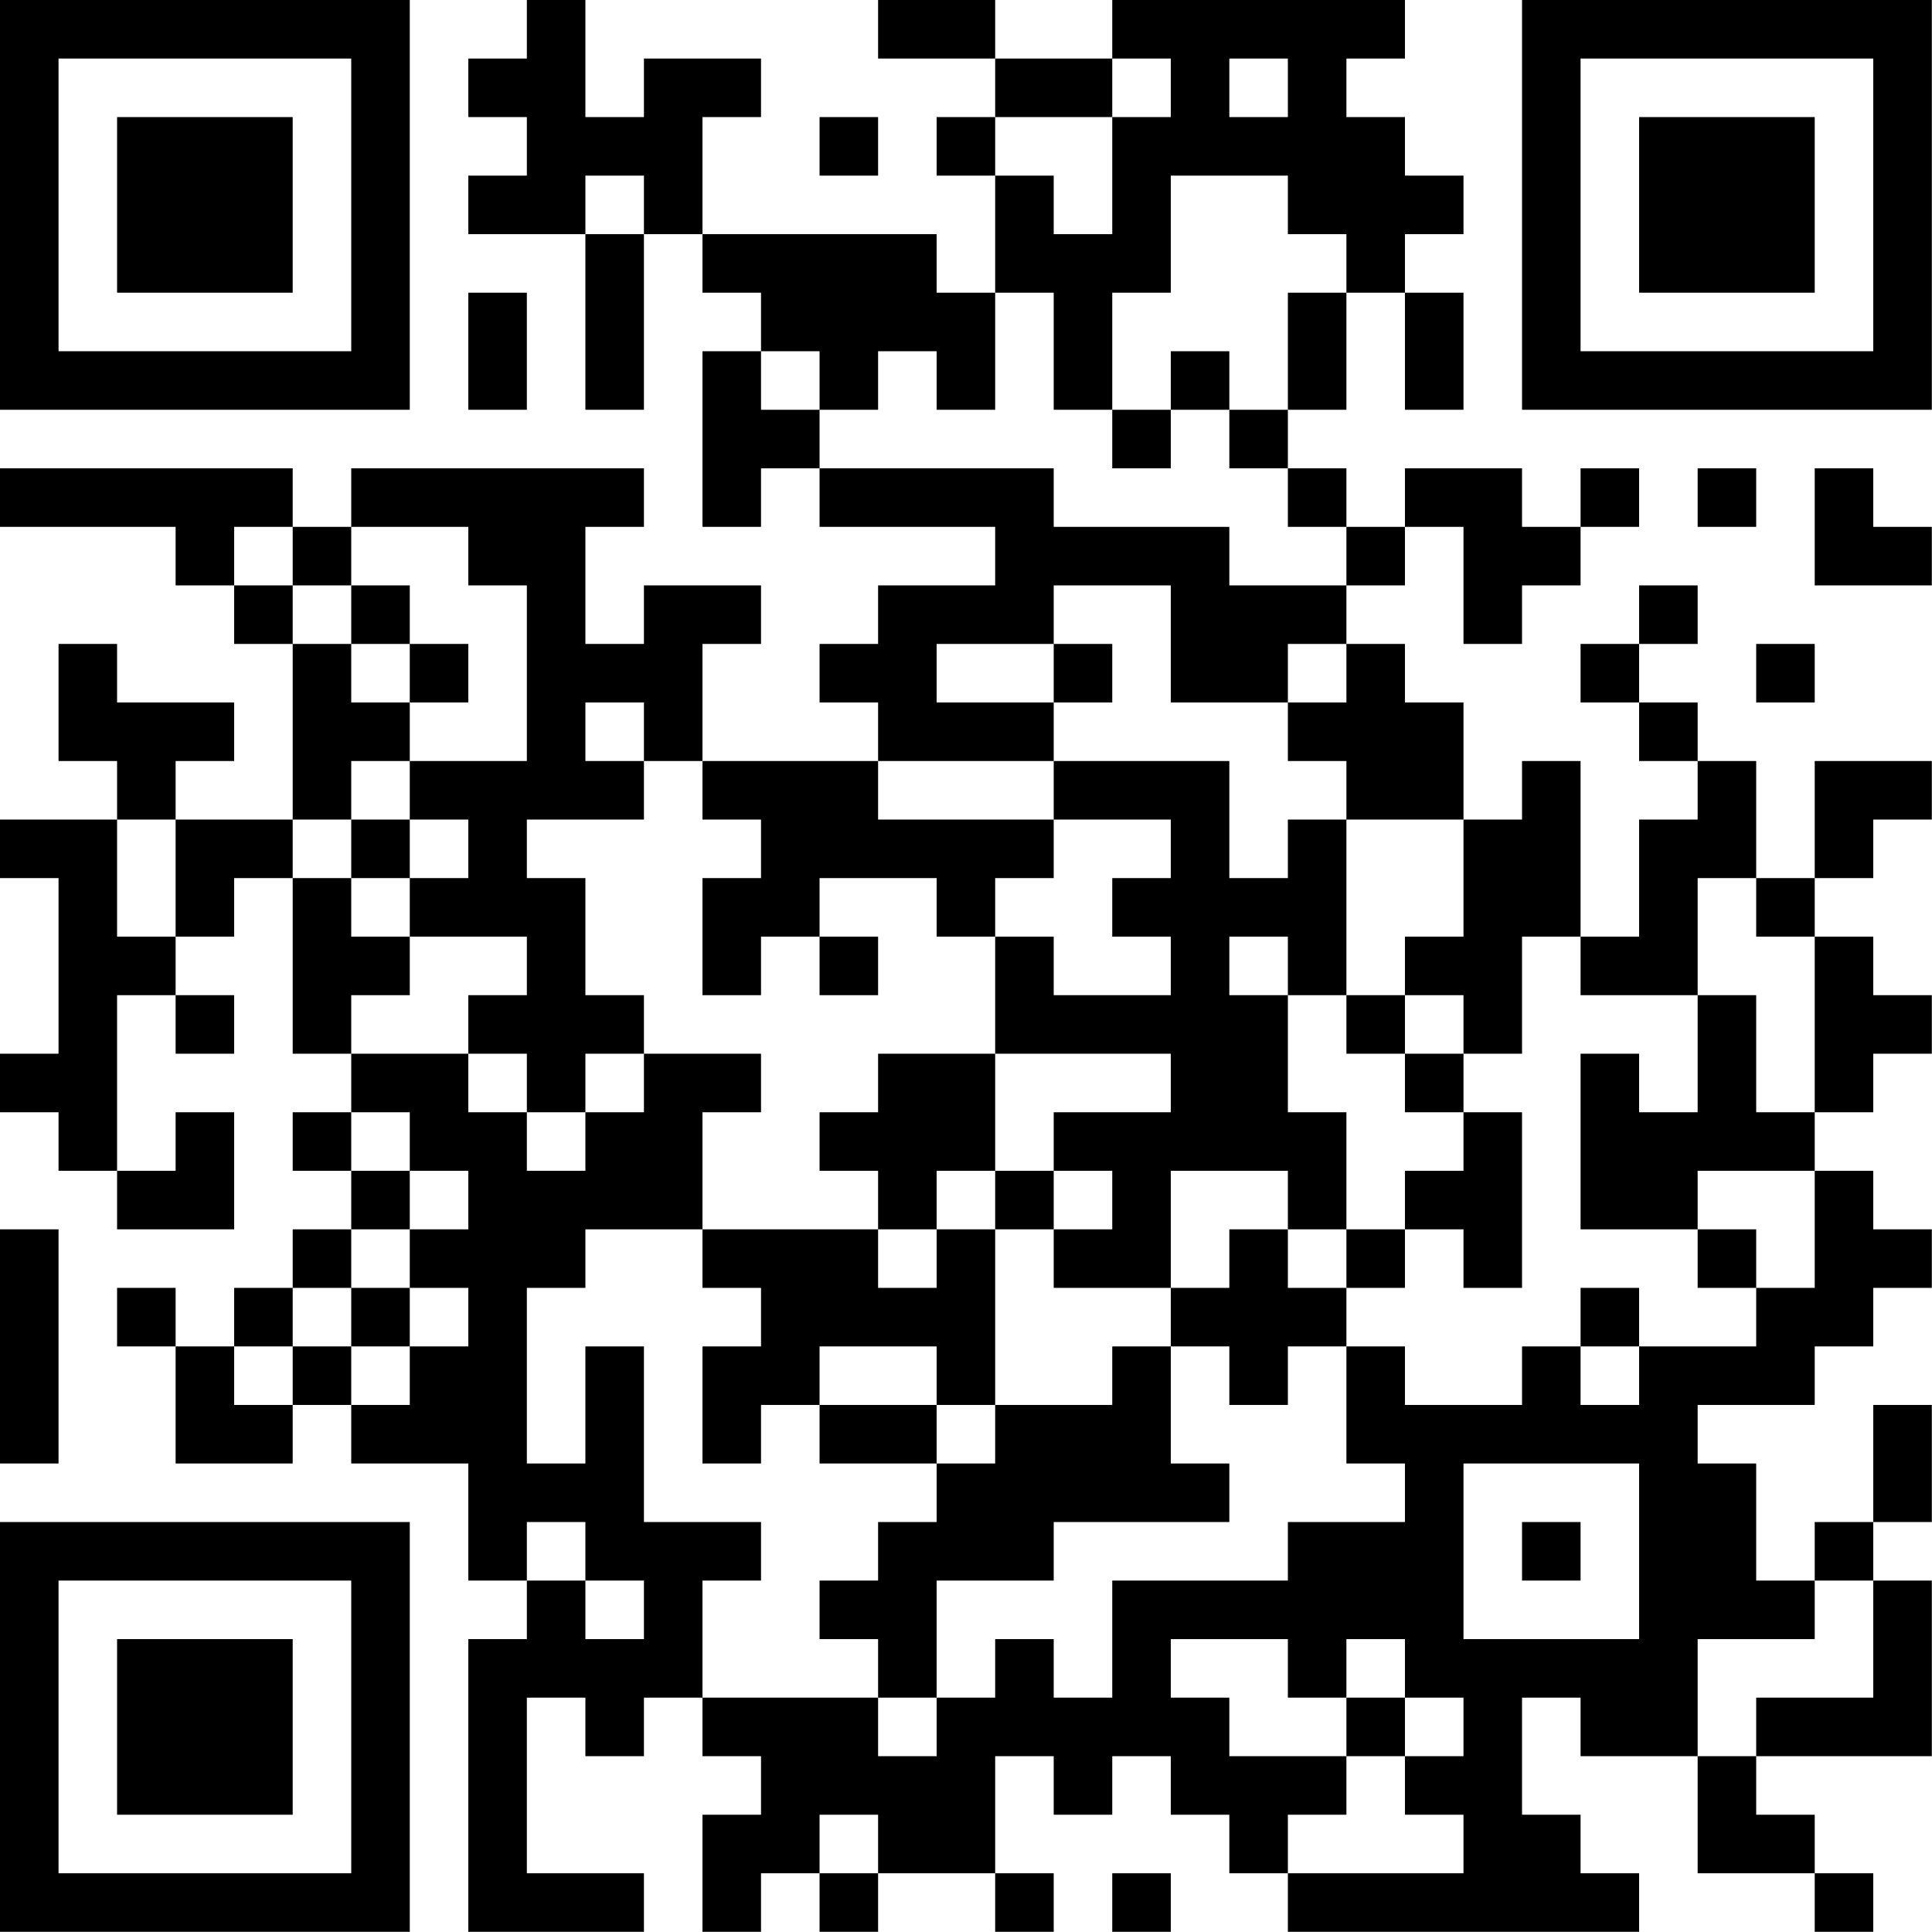
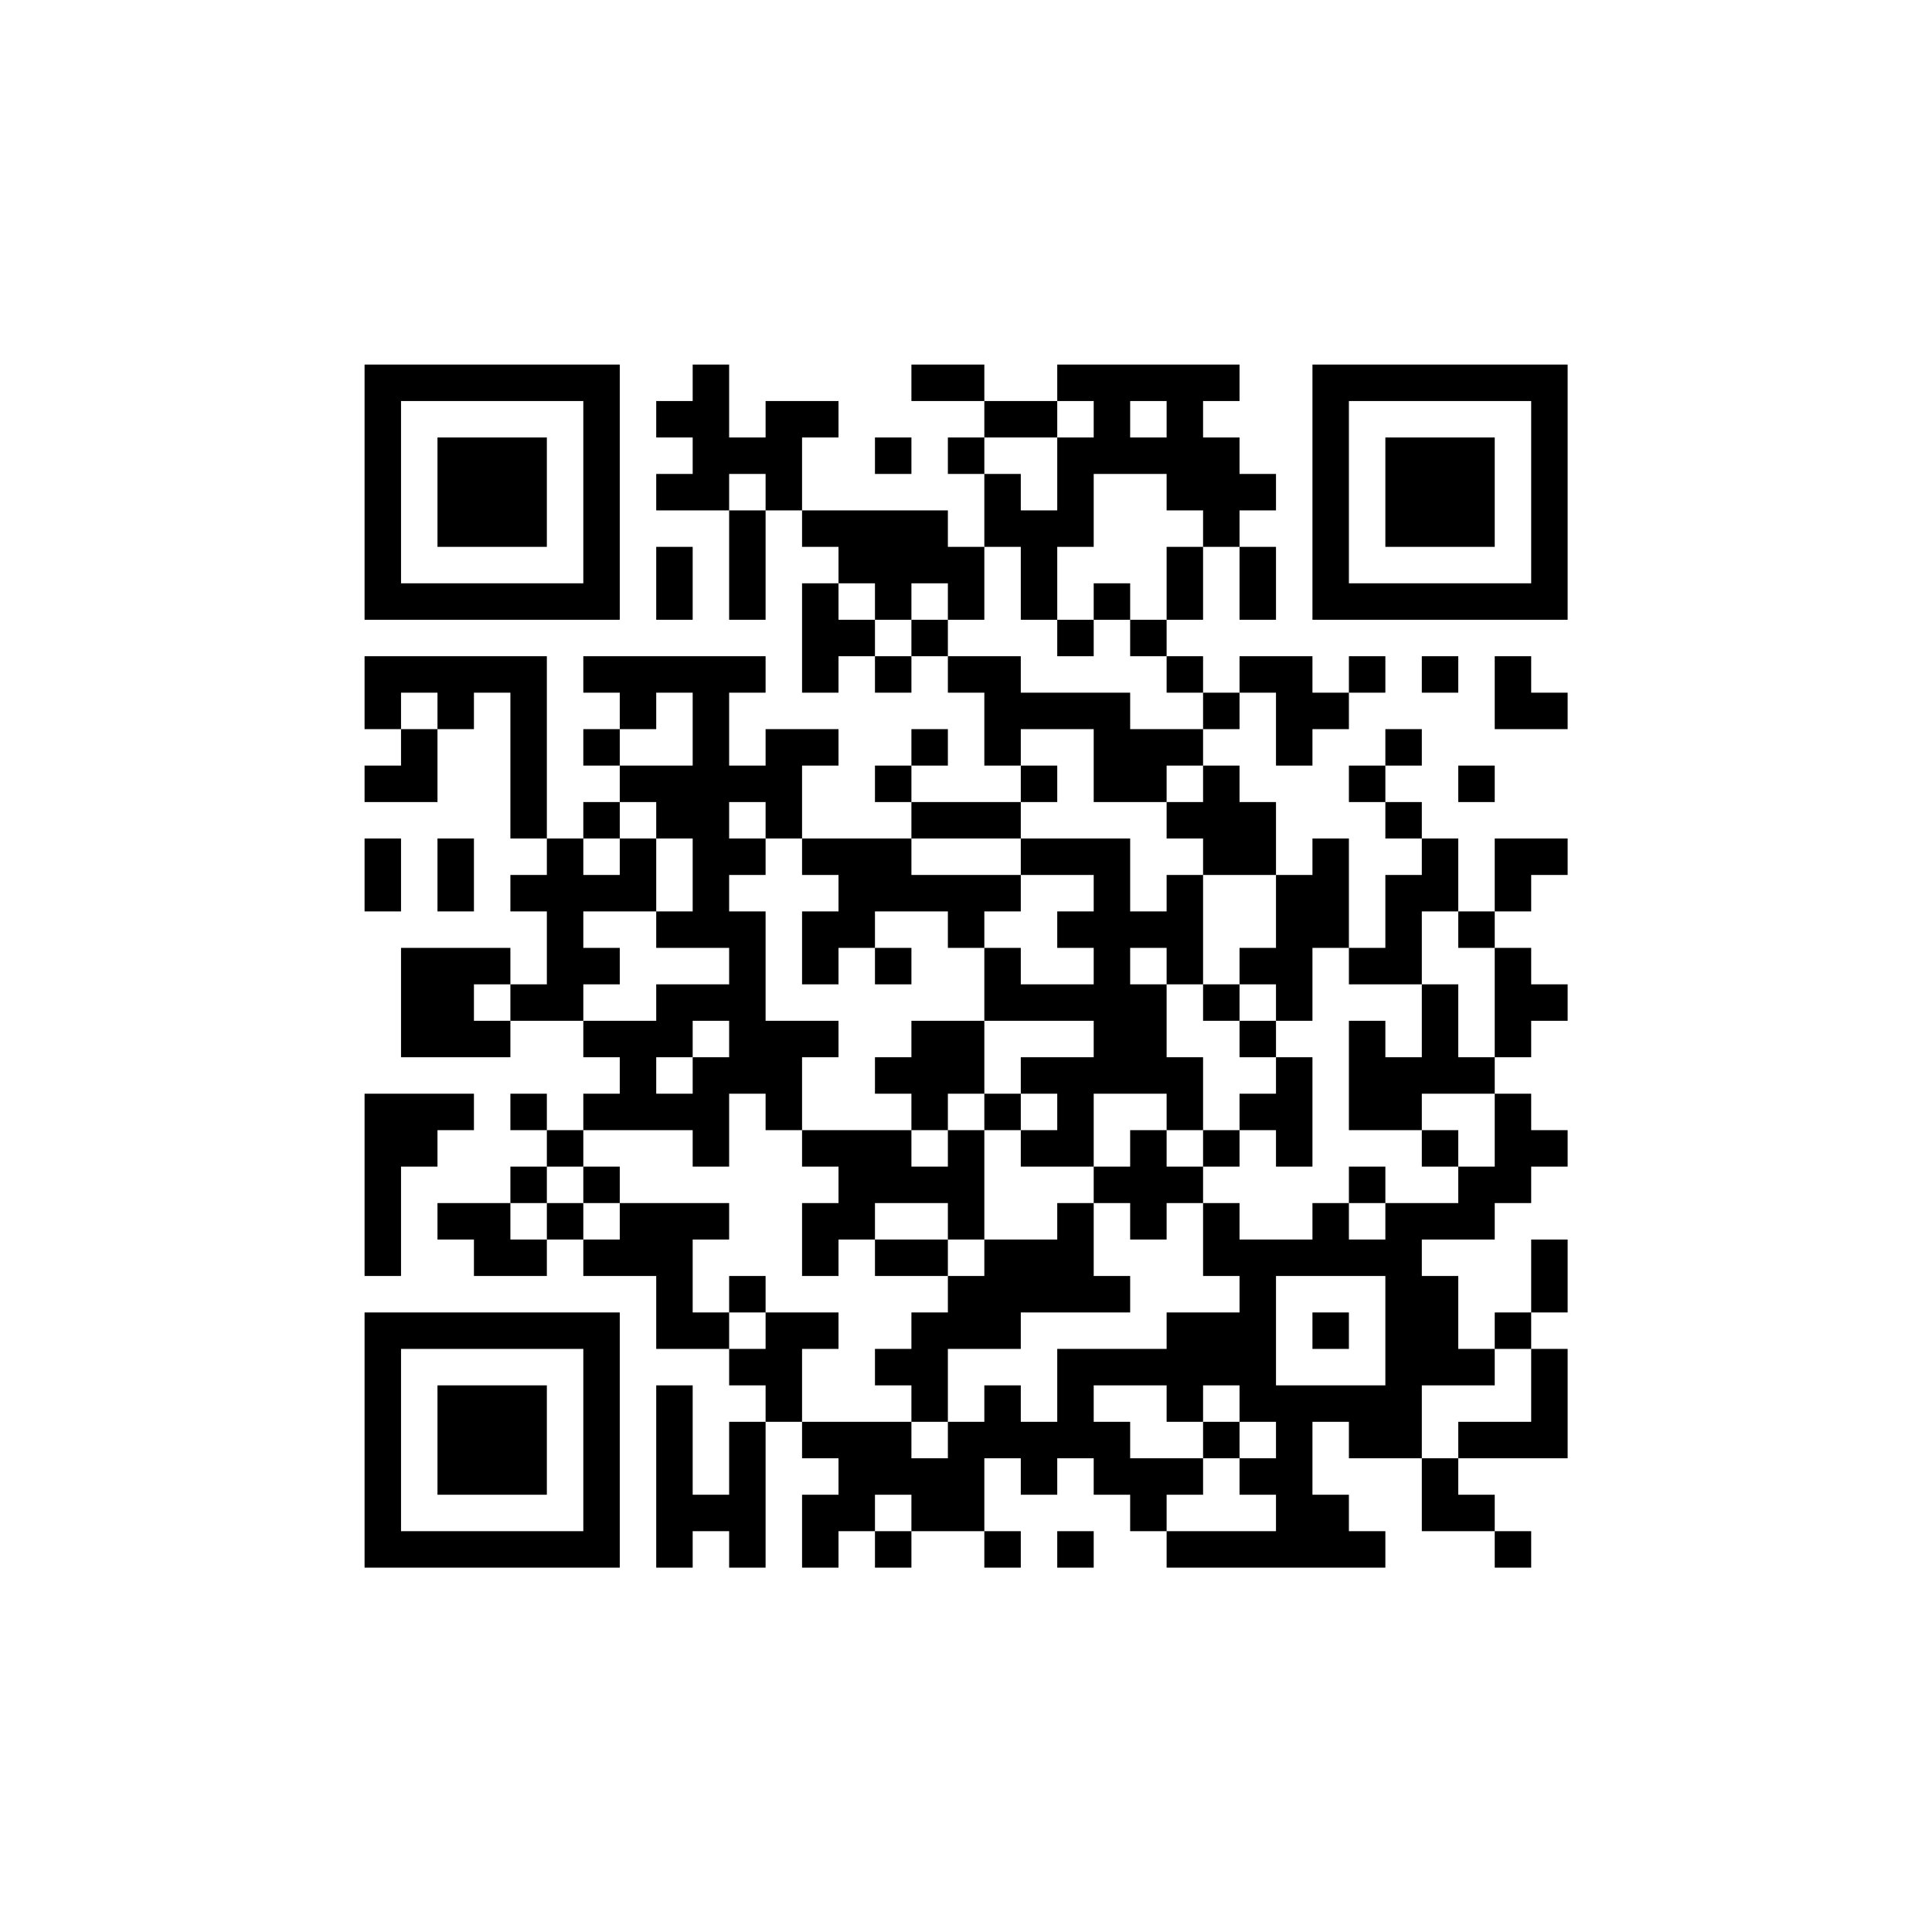
- <svg xmlns="http://www.w3.org/2000/svg" version="1.1" width="150" height="150" viewBox="0 0 150 150">
-   <rect x="0" y="0" width="150" height="150" fill="#ffffff" />
-   <g transform="scale(4.545)">
-     <g transform="translate(0,0)">
-       <path fill-rule="evenodd" d="M9 0L9 1L8 1L8 2L9 2L9 3L8 3L8 4L10 4L10 7L11 7L11 4L12 4L12 5L13 5L13 6L12 6L12 9L13 9L13 8L14 8L14 9L17 9L17 10L15 10L15 11L14 11L14 12L15 12L15 13L12 13L12 11L13 11L13 10L11 10L11 11L10 11L10 9L11 9L11 8L6 8L6 9L5 9L5 8L0 8L0 9L3 9L3 10L4 10L4 11L5 11L5 14L3 14L3 13L4 13L4 12L2 12L2 11L1 11L1 13L2 13L2 14L0 14L0 15L1 15L1 18L0 18L0 19L1 19L1 20L2 20L2 21L4 21L4 19L3 19L3 20L2 20L2 17L3 17L3 18L4 18L4 17L3 17L3 16L4 16L4 15L5 15L5 18L6 18L6 19L5 19L5 20L6 20L6 21L5 21L5 22L4 22L4 23L3 23L3 22L2 22L2 23L3 23L3 25L5 25L5 24L6 24L6 25L8 25L8 27L9 27L9 28L8 28L8 33L11 33L11 32L9 32L9 29L10 29L10 30L11 30L11 29L12 29L12 30L13 30L13 31L12 31L12 33L13 33L13 32L14 32L14 33L15 33L15 32L17 32L17 33L18 33L18 32L17 32L17 30L18 30L18 31L19 31L19 30L20 30L20 31L21 31L21 32L22 32L22 33L28 33L28 32L27 32L27 31L26 31L26 29L27 29L27 30L29 30L29 32L31 32L31 33L32 33L32 32L31 32L31 31L30 31L30 30L33 30L33 27L32 27L32 26L33 26L33 24L32 24L32 26L31 26L31 27L30 27L30 25L29 25L29 24L31 24L31 23L32 23L32 22L33 22L33 21L32 21L32 20L31 20L31 19L32 19L32 18L33 18L33 17L32 17L32 16L31 16L31 15L32 15L32 14L33 14L33 13L31 13L31 15L30 15L30 13L29 13L29 12L28 12L28 11L29 11L29 10L28 10L28 11L27 11L27 12L28 12L28 13L29 13L29 14L28 14L28 16L27 16L27 13L26 13L26 14L25 14L25 12L24 12L24 11L23 11L23 10L24 10L24 9L25 9L25 11L26 11L26 10L27 10L27 9L28 9L28 8L27 8L27 9L26 9L26 8L24 8L24 9L23 9L23 8L22 8L22 7L23 7L23 5L24 5L24 7L25 7L25 5L24 5L24 4L25 4L25 3L24 3L24 2L23 2L23 1L24 1L24 0L19 0L19 1L17 1L17 0L15 0L15 1L17 1L17 2L16 2L16 3L17 3L17 5L16 5L16 4L12 4L12 2L13 2L13 1L11 1L11 2L10 2L10 0ZM19 1L19 2L17 2L17 3L18 3L18 4L19 4L19 2L20 2L20 1ZM21 1L21 2L22 2L22 1ZM14 2L14 3L15 3L15 2ZM10 3L10 4L11 4L11 3ZM20 3L20 5L19 5L19 7L18 7L18 5L17 5L17 7L16 7L16 6L15 6L15 7L14 7L14 6L13 6L13 7L14 7L14 8L18 8L18 9L21 9L21 10L23 10L23 9L22 9L22 8L21 8L21 7L22 7L22 5L23 5L23 4L22 4L22 3ZM8 5L8 7L9 7L9 5ZM20 6L20 7L19 7L19 8L20 8L20 7L21 7L21 6ZM29 8L29 9L30 9L30 8ZM31 8L31 10L33 10L33 9L32 9L32 8ZM4 9L4 10L5 10L5 11L6 11L6 12L7 12L7 13L6 13L6 14L5 14L5 15L6 15L6 16L7 16L7 17L6 17L6 18L8 18L8 19L9 19L9 20L10 20L10 19L11 19L11 18L13 18L13 19L12 19L12 21L10 21L10 22L9 22L9 25L10 25L10 23L11 23L11 26L13 26L13 27L12 27L12 29L15 29L15 30L16 30L16 29L17 29L17 28L18 28L18 29L19 29L19 27L22 27L22 26L24 26L24 25L23 25L23 23L24 23L24 24L26 24L26 23L27 23L27 24L28 24L28 23L30 23L30 22L31 22L31 20L29 20L29 21L27 21L27 18L28 18L28 19L29 19L29 17L30 17L30 19L31 19L31 16L30 16L30 15L29 15L29 17L27 17L27 16L26 16L26 18L25 18L25 17L24 17L24 16L25 16L25 14L23 14L23 13L22 13L22 12L23 12L23 11L22 11L22 12L20 12L20 10L18 10L18 11L16 11L16 12L18 12L18 13L15 13L15 14L18 14L18 15L17 15L17 16L16 16L16 15L14 15L14 16L13 16L13 17L12 17L12 15L13 15L13 14L12 14L12 13L11 13L11 12L10 12L10 13L11 13L11 14L9 14L9 15L10 15L10 17L11 17L11 18L10 18L10 19L9 19L9 18L8 18L8 17L9 17L9 16L7 16L7 15L8 15L8 14L7 14L7 13L9 13L9 10L8 10L8 9L6 9L6 10L5 10L5 9ZM6 10L6 11L7 11L7 12L8 12L8 11L7 11L7 10ZM18 11L18 12L19 12L19 11ZM30 11L30 12L31 12L31 11ZM18 13L18 14L20 14L20 15L19 15L19 16L20 16L20 17L18 17L18 16L17 16L17 18L15 18L15 19L14 19L14 20L15 20L15 21L12 21L12 22L13 22L13 23L12 23L12 25L13 25L13 24L14 24L14 25L16 25L16 26L15 26L15 27L14 27L14 28L15 28L15 29L16 29L16 27L18 27L18 26L21 26L21 25L20 25L20 23L21 23L21 24L22 24L22 23L23 23L23 22L24 22L24 21L25 21L25 22L26 22L26 19L25 19L25 18L24 18L24 17L23 17L23 14L22 14L22 15L21 15L21 13ZM2 14L2 16L3 16L3 14ZM6 14L6 15L7 15L7 14ZM14 16L14 17L15 17L15 16ZM21 16L21 17L22 17L22 19L23 19L23 21L22 21L22 20L20 20L20 22L18 22L18 21L19 21L19 20L18 20L18 19L20 19L20 18L17 18L17 20L16 20L16 21L15 21L15 22L16 22L16 21L17 21L17 24L16 24L16 23L14 23L14 24L16 24L16 25L17 25L17 24L19 24L19 23L20 23L20 22L21 22L21 21L22 21L22 22L23 22L23 21L24 21L24 20L25 20L25 19L24 19L24 18L23 18L23 17L22 17L22 16ZM6 19L6 20L7 20L7 21L6 21L6 22L5 22L5 23L4 23L4 24L5 24L5 23L6 23L6 24L7 24L7 23L8 23L8 22L7 22L7 21L8 21L8 20L7 20L7 19ZM17 20L17 21L18 21L18 20ZM0 21L0 25L1 25L1 21ZM29 21L29 22L30 22L30 21ZM6 22L6 23L7 23L7 22ZM27 22L27 23L28 23L28 22ZM25 25L25 28L28 28L28 25ZM9 26L9 27L10 27L10 28L11 28L11 27L10 27L10 26ZM26 26L26 27L27 27L27 26ZM31 27L31 28L29 28L29 30L30 30L30 29L32 29L32 27ZM20 28L20 29L21 29L21 30L23 30L23 31L22 31L22 32L25 32L25 31L24 31L24 30L25 30L25 29L24 29L24 28L23 28L23 29L22 29L22 28ZM23 29L23 30L24 30L24 29ZM14 31L14 32L15 32L15 31ZM19 32L19 33L20 33L20 32ZM0 0L0 7L7 7L7 0ZM1 1L1 6L6 6L6 1ZM2 2L2 5L5 5L5 2ZM26 0L26 7L33 7L33 0ZM27 1L27 6L32 6L32 1ZM28 2L28 5L31 5L31 2ZM0 26L0 33L7 33L7 26ZM1 27L1 32L6 32L6 27ZM2 28L2 31L5 31L5 28Z" fill="#000000" />
+ <svg xmlns="http://www.w3.org/2000/svg" version="1.1" width="200" height="200" viewBox="0 0 200 200">
+   <rect x="0" y="0" width="200" height="200" fill="#ffffff" />
+   <g transform="scale(3.774)">
+     <g transform="translate(10,10)">
+       <path fill-rule="evenodd" d="M9 0L9 1L8 1L8 2L9 2L9 3L8 3L8 4L10 4L10 7L11 7L11 4L12 4L12 5L13 5L13 6L12 6L12 9L13 9L13 8L14 8L14 9L15 9L15 8L16 8L16 9L17 9L17 11L18 11L18 12L15 12L15 11L16 11L16 10L15 10L15 11L14 11L14 12L15 12L15 13L12 13L12 11L13 11L13 10L11 10L11 11L10 11L10 9L11 9L11 8L6 8L6 9L7 9L7 10L6 10L6 11L7 11L7 12L6 12L6 13L5 13L5 8L0 8L0 10L1 10L1 11L0 11L0 12L2 12L2 10L3 10L3 9L4 9L4 13L5 13L5 14L4 14L4 15L5 15L5 17L4 17L4 16L1 16L1 19L4 19L4 18L6 18L6 19L7 19L7 20L6 20L6 21L5 21L5 20L4 20L4 21L5 21L5 22L4 22L4 23L2 23L2 24L3 24L3 25L5 25L5 24L6 24L6 25L8 25L8 27L10 27L10 28L11 28L11 29L10 29L10 31L9 31L9 28L8 28L8 33L9 33L9 32L10 32L10 33L11 33L11 29L12 29L12 30L13 30L13 31L12 31L12 33L13 33L13 32L14 32L14 33L15 33L15 32L17 32L17 33L18 33L18 32L17 32L17 30L18 30L18 31L19 31L19 30L20 30L20 31L21 31L21 32L22 32L22 33L28 33L28 32L27 32L27 31L26 31L26 29L27 29L27 30L29 30L29 32L31 32L31 33L32 33L32 32L31 32L31 31L30 31L30 30L33 30L33 27L32 27L32 26L33 26L33 24L32 24L32 26L31 26L31 27L30 27L30 25L29 25L29 24L31 24L31 23L32 23L32 22L33 22L33 21L32 21L32 20L31 20L31 19L32 19L32 18L33 18L33 17L32 17L32 16L31 16L31 15L32 15L32 14L33 14L33 13L31 13L31 15L30 15L30 13L29 13L29 12L28 12L28 11L29 11L29 10L28 10L28 11L27 11L27 12L28 12L28 13L29 13L29 14L28 14L28 16L27 16L27 13L26 13L26 14L25 14L25 12L24 12L24 11L23 11L23 10L24 10L24 9L25 9L25 11L26 11L26 10L27 10L27 9L28 9L28 8L27 8L27 9L26 9L26 8L24 8L24 9L23 9L23 8L22 8L22 7L23 7L23 5L24 5L24 7L25 7L25 5L24 5L24 4L25 4L25 3L24 3L24 2L23 2L23 1L24 1L24 0L19 0L19 1L17 1L17 0L15 0L15 1L17 1L17 2L16 2L16 3L17 3L17 5L16 5L16 4L12 4L12 2L13 2L13 1L11 1L11 2L10 2L10 0ZM19 1L19 2L17 2L17 3L18 3L18 4L19 4L19 2L20 2L20 1ZM21 1L21 2L22 2L22 1ZM14 2L14 3L15 3L15 2ZM10 3L10 4L11 4L11 3ZM20 3L20 5L19 5L19 7L18 7L18 5L17 5L17 7L16 7L16 6L15 6L15 7L14 7L14 6L13 6L13 7L14 7L14 8L15 8L15 7L16 7L16 8L18 8L18 9L21 9L21 10L23 10L23 9L22 9L22 8L21 8L21 7L22 7L22 5L23 5L23 4L22 4L22 3ZM8 5L8 7L9 7L9 5ZM20 6L20 7L19 7L19 8L20 8L20 7L21 7L21 6ZM29 8L29 9L30 9L30 8ZM31 8L31 10L33 10L33 9L32 9L32 8ZM1 9L1 10L2 10L2 9ZM8 9L8 10L7 10L7 11L9 11L9 9ZM18 10L18 11L19 11L19 12L18 12L18 13L15 13L15 14L18 14L18 15L17 15L17 16L16 16L16 15L14 15L14 16L13 16L13 17L12 17L12 15L13 15L13 14L12 14L12 13L11 13L11 12L10 12L10 13L11 13L11 14L10 14L10 15L11 15L11 18L13 18L13 19L12 19L12 21L11 21L11 20L10 20L10 22L9 22L9 21L6 21L6 22L5 22L5 23L4 23L4 24L5 24L5 23L6 23L6 24L7 24L7 23L10 23L10 24L9 24L9 26L10 26L10 27L11 27L11 26L13 26L13 27L12 27L12 29L15 29L15 30L16 30L16 29L17 29L17 28L18 28L18 29L19 29L19 27L22 27L22 26L24 26L24 25L23 25L23 23L24 23L24 24L26 24L26 23L27 23L27 24L28 24L28 23L30 23L30 22L31 22L31 20L29 20L29 21L27 21L27 18L28 18L28 19L29 19L29 17L30 17L30 19L31 19L31 16L30 16L30 15L29 15L29 17L27 17L27 16L26 16L26 18L25 18L25 17L24 17L24 16L25 16L25 14L23 14L23 13L22 13L22 12L23 12L23 11L22 11L22 12L20 12L20 10ZM30 11L30 12L31 12L31 11ZM7 12L7 13L6 13L6 14L7 14L7 13L8 13L8 15L6 15L6 16L7 16L7 17L6 17L6 18L8 18L8 17L10 17L10 16L8 16L8 15L9 15L9 13L8 13L8 12ZM0 13L0 15L1 15L1 13ZM2 13L2 15L3 15L3 13ZM18 13L18 14L20 14L20 15L19 15L19 16L20 16L20 17L18 17L18 16L17 16L17 18L15 18L15 19L14 19L14 20L15 20L15 21L12 21L12 22L13 22L13 23L12 23L12 25L13 25L13 24L14 24L14 25L16 25L16 26L15 26L15 27L14 27L14 28L15 28L15 29L16 29L16 27L18 27L18 26L21 26L21 25L20 25L20 23L21 23L21 24L22 24L22 23L23 23L23 22L24 22L24 21L25 21L25 22L26 22L26 19L25 19L25 18L24 18L24 17L23 17L23 14L22 14L22 15L21 15L21 13ZM14 16L14 17L15 17L15 16ZM21 16L21 17L22 17L22 19L23 19L23 21L22 21L22 20L20 20L20 22L18 22L18 21L19 21L19 20L18 20L18 19L20 19L20 18L17 18L17 20L16 20L16 21L15 21L15 22L16 22L16 21L17 21L17 24L16 24L16 23L14 23L14 24L16 24L16 25L17 25L17 24L19 24L19 23L20 23L20 22L21 22L21 21L22 21L22 22L23 22L23 21L24 21L24 20L25 20L25 19L24 19L24 18L23 18L23 17L22 17L22 16ZM3 17L3 18L4 18L4 17ZM9 18L9 19L8 19L8 20L9 20L9 19L10 19L10 18ZM0 20L0 25L1 25L1 22L2 22L2 21L3 21L3 20ZM17 20L17 21L18 21L18 20ZM29 21L29 22L30 22L30 21ZM6 22L6 23L7 23L7 22ZM27 22L27 23L28 23L28 22ZM10 25L10 26L11 26L11 25ZM25 25L25 28L28 28L28 25ZM26 26L26 27L27 27L27 26ZM31 27L31 28L29 28L29 30L30 30L30 29L32 29L32 27ZM20 28L20 29L21 29L21 30L23 30L23 31L22 31L22 32L25 32L25 31L24 31L24 30L25 30L25 29L24 29L24 28L23 28L23 29L22 29L22 28ZM23 29L23 30L24 30L24 29ZM14 31L14 32L15 32L15 31ZM19 32L19 33L20 33L20 32ZM0 0L0 7L7 7L7 0ZM1 1L1 6L6 6L6 1ZM2 2L2 5L5 5L5 2ZM26 0L26 7L33 7L33 0ZM27 1L27 6L32 6L32 1ZM28 2L28 5L31 5L31 2ZM0 26L0 33L7 33L7 26ZM1 27L1 32L6 32L6 27ZM2 28L2 31L5 31L5 28Z" fill="#000000" />
    </g>
  </g>
</svg>
